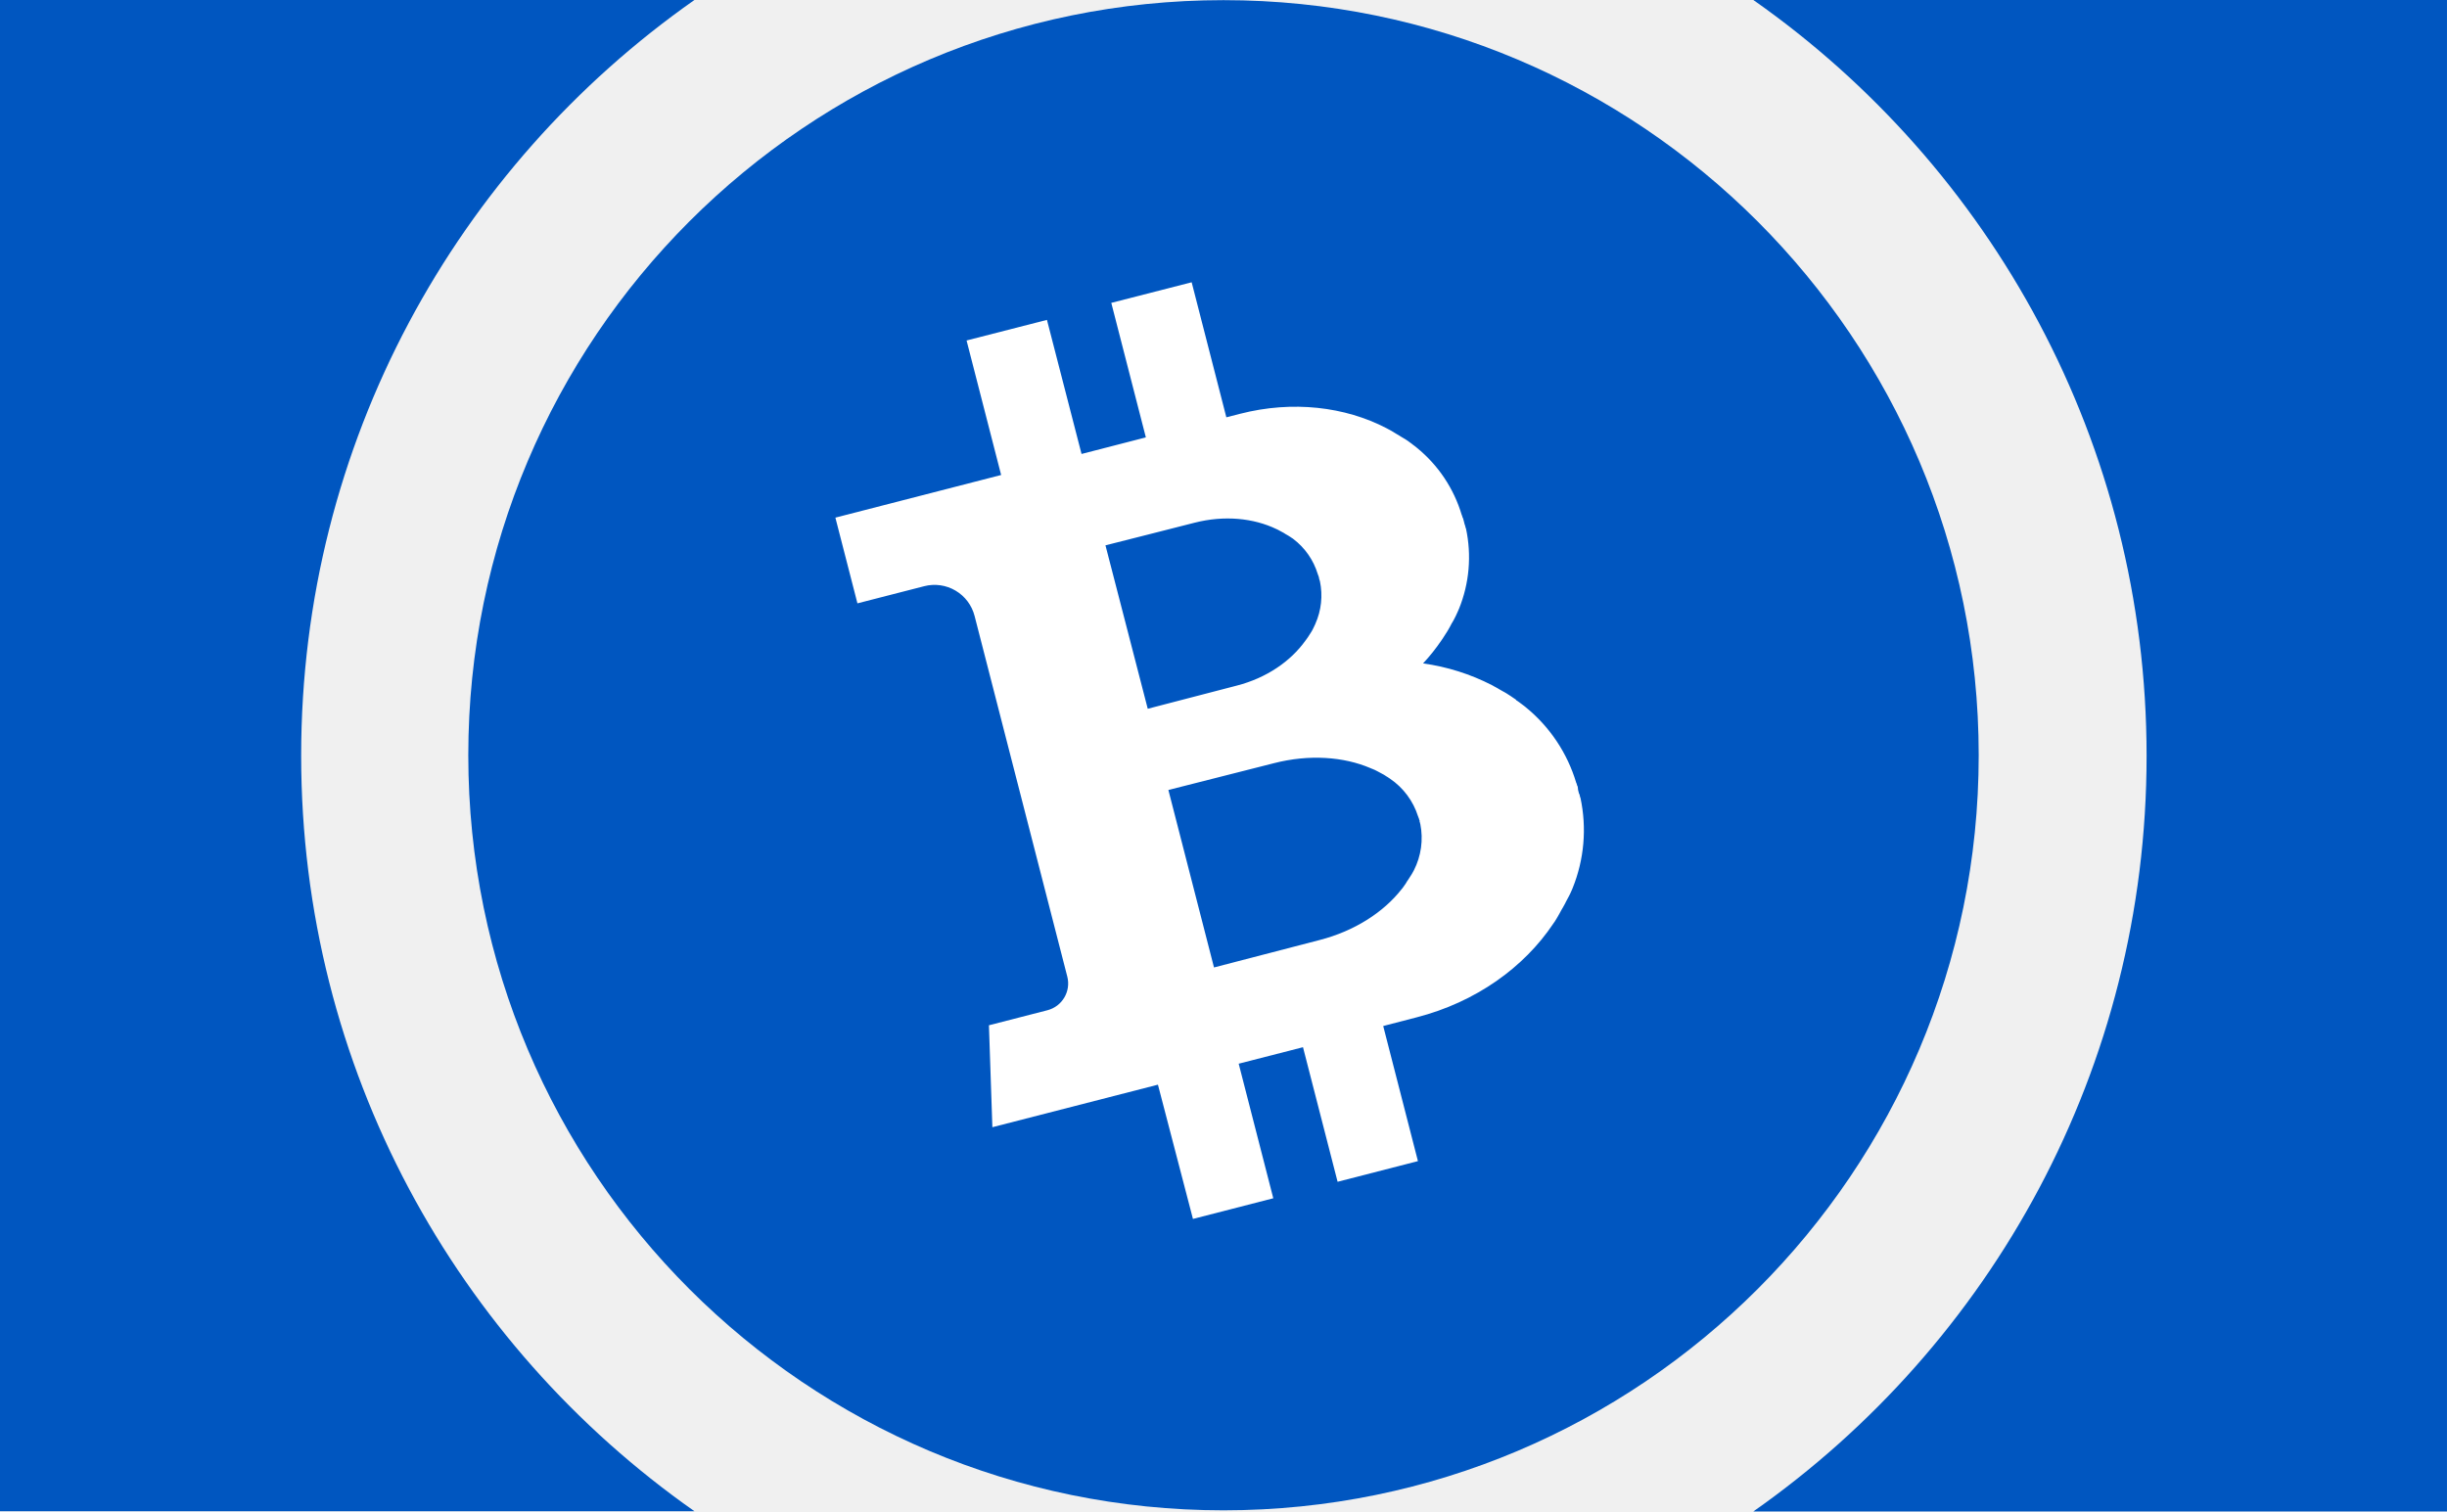
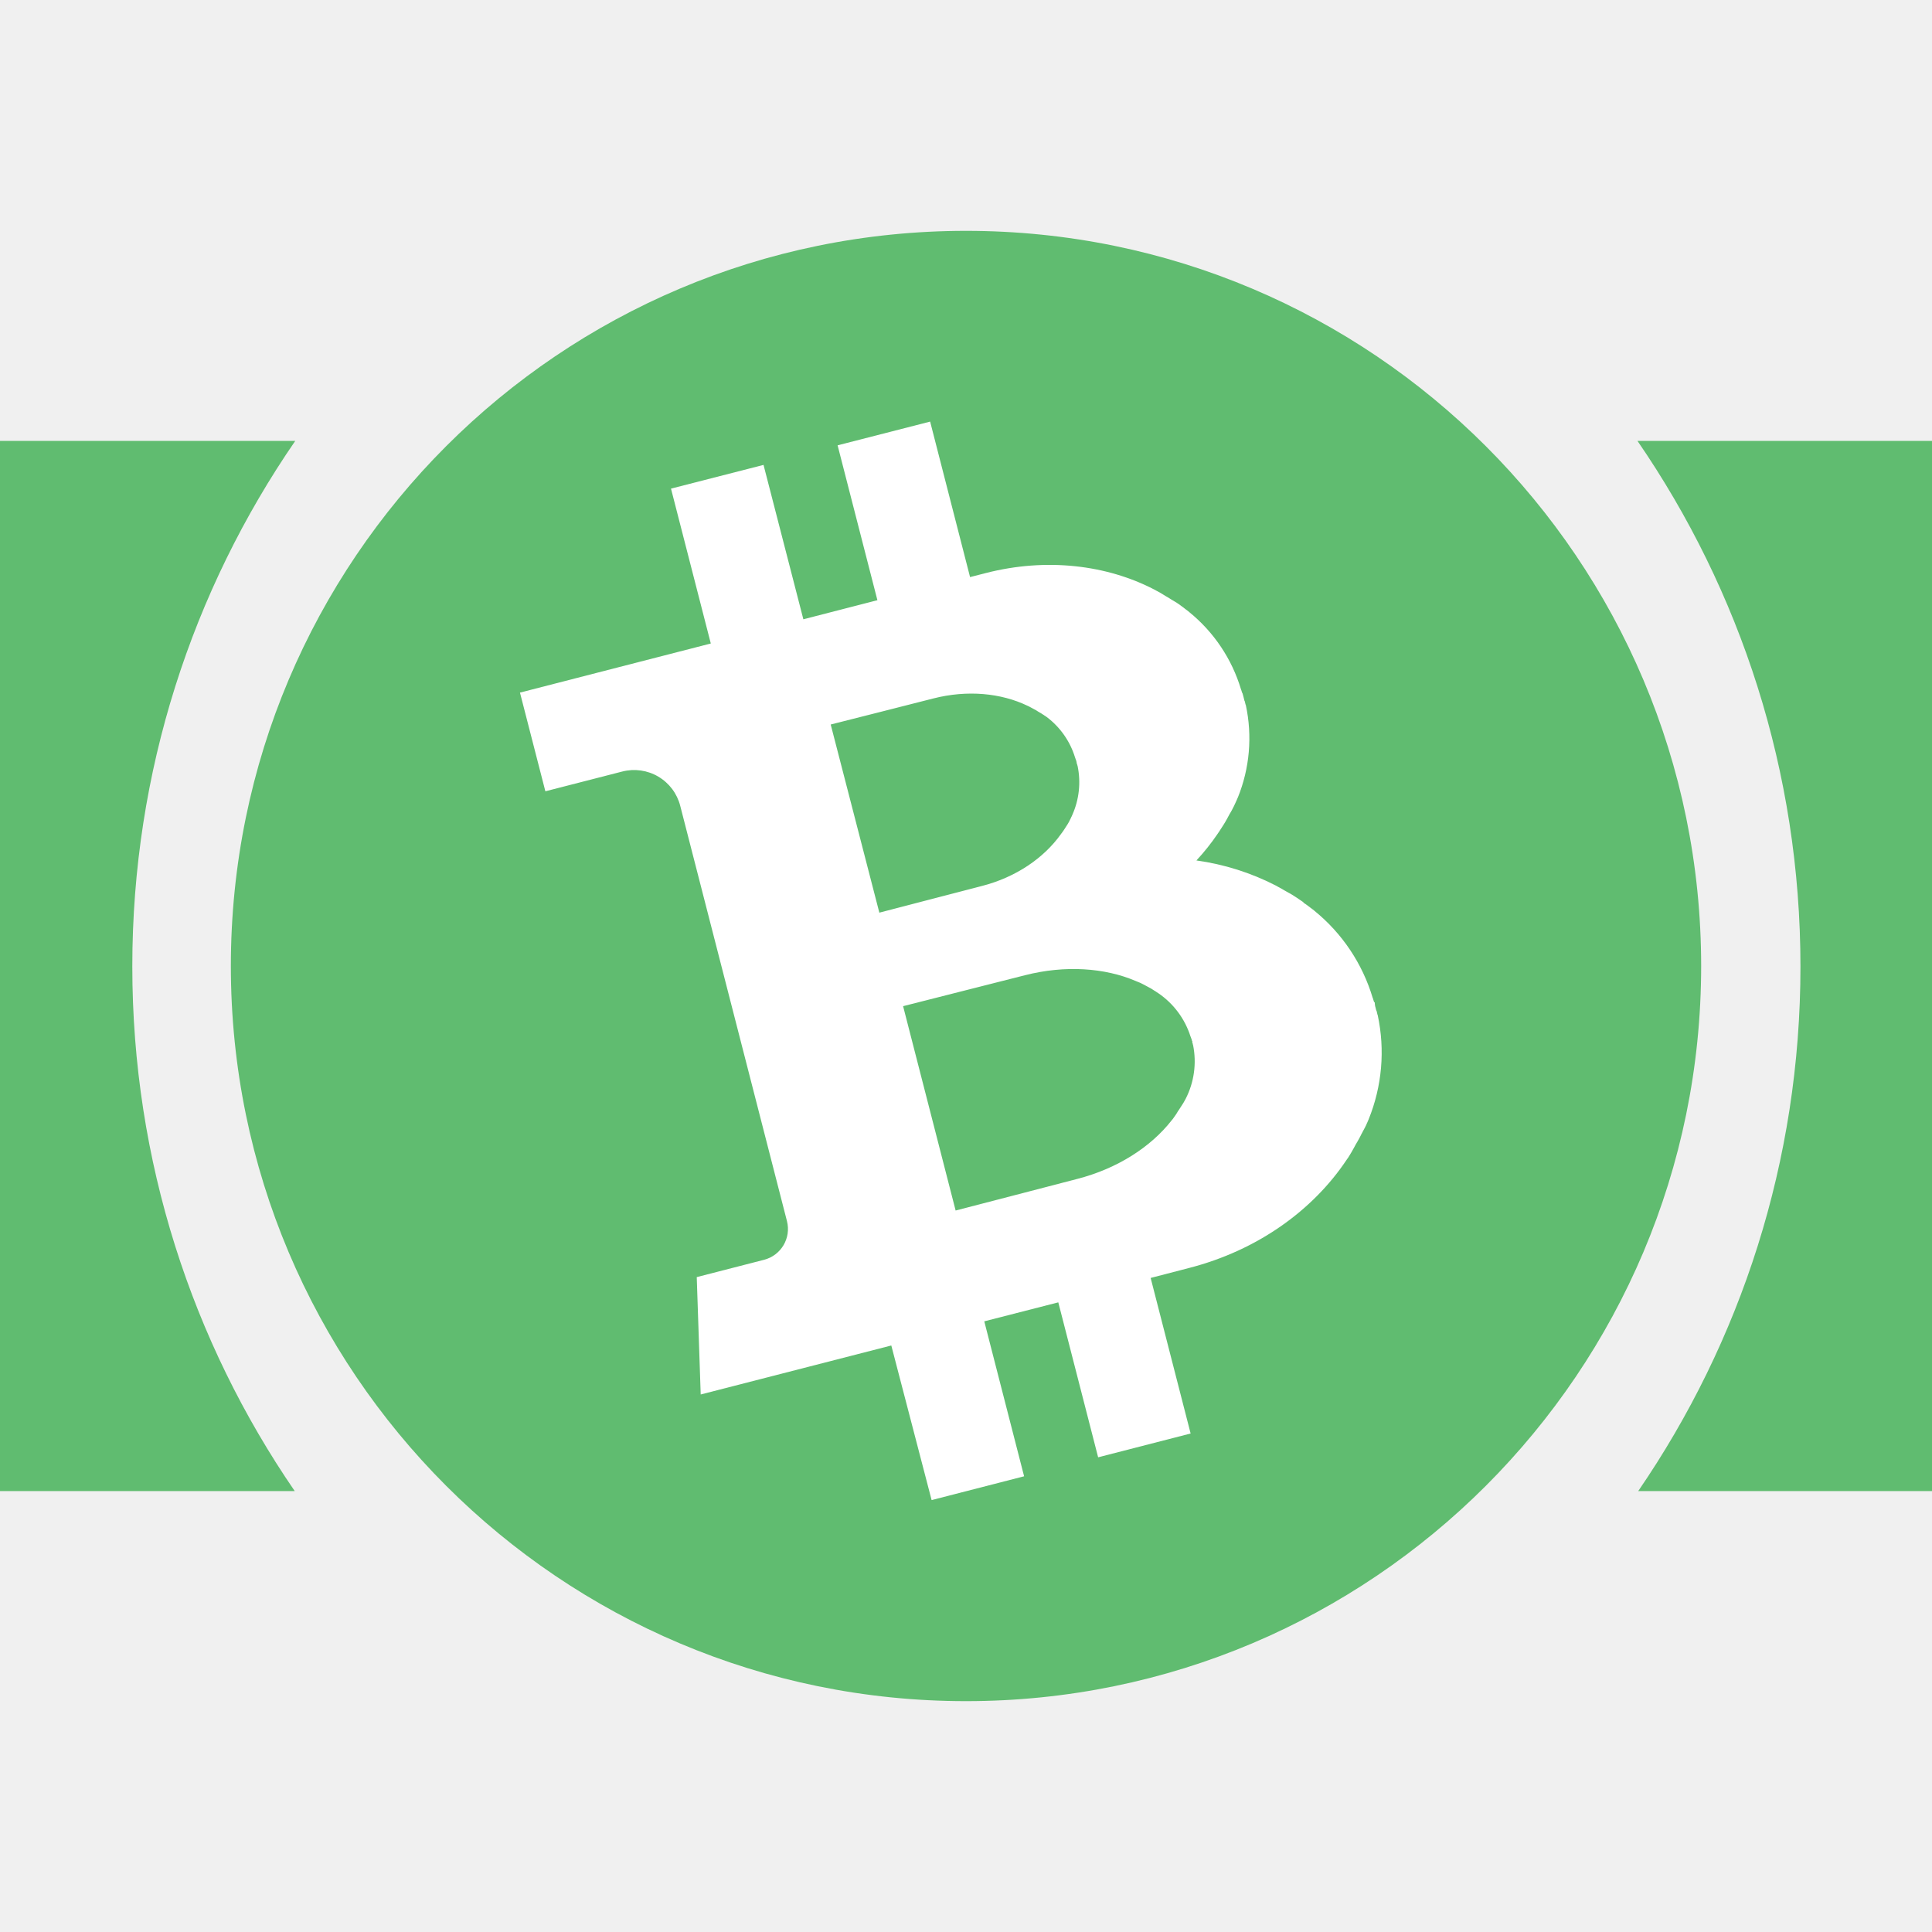
- <svg xmlns="http://www.w3.org/2000/svg" id="Layer_1" data-name="Layer 1" viewBox="0 0 962.02 594.313">
-   <defs>
-     <style>.cls-1{fill:#0056C0;}.cls-2{fill:#fff;}</style>
+ <svg xmlns="http://www.w3.org/2000/svg" id="Layer_1" data-name="Layer 1" viewBox="0 0 512 512" version="1.1" width="512" height="512">
+   <defs id="defs100">
+     <style id="style98">.cls-1{fill:#60bc70;}.cls-2{fill:#fff;}</style>
  </defs>
-   <path class="cls-1" d="M689.315,594.313c93.5-65.6,154.6-174.2,154.6-297.106S782.817,65.6,689.315,0h272.7V594.313Z" />
-   <path class="cls-1" d="M118.4,297.107c0,122.9,61.1,231.5,154.6,297.106H0V0H273.006C179.5,65.6,118.4,174.2,118.4,297.107Z" />
-   <circle class="cls-1" cx="481.01" cy="296.963" r="296.905" />
-   <path class="cls-2" d="M620.266,309.3l-.165-.307-.028-.051c-.1-.309-.175-.632-.289-.966l-.014-.026-.014-.026-.014-.026-.014-.026-.014-.026-.014-.026-.028-.051a60.65,60.65,0,0,0-19.831-29.671l-.014-.026c-.279-.213-.572-.451-.852-.663l-.386-.287-.279-.212-.12-.1-.266-.187-.12-.1-.266-.187-.12-.1-.279-.212-.146-.087-.279-.212-.146-.087-.3-.2-.146-.087-.177-.268-.159-.112-.3-.2-.159-.112-.305-.2-.159-.112-.3-.2-.159-.112-.319-.224-.159-.112-.344-.211-.159-.112-.344-.211-.159-.112-.344-.211-.159-.112-.344-.211-.185-.1-.344-.211-.185-.1-.37-.2-.185-.1-.384-.222-.185-.1-.384-.222-.185-.1-.384-.222-.2-.124-.384-.222-.2-.124-.409-.209-.2-.124-.409-.209-.277-.148-.014-.026c-.2-.124-.409-.209-.608-.333a84.659,84.659,0,0,0-27.11-8.566,75.8,75.8,0,0,0,7.263-9.122l.348-.517.026-.014.161-.252.211-.344.112-.159.211-.344.112-.159.211-.344.112-.159.211-.344.112-.159.211-.344.112-.159.185-.331.112-.159.185-.331.087-.146.185-.331.087-.146.185-.331.087-.146.159-.317.087-.146.159-.317.087-.146.159-.317.087-.146.172-.291.087-.146.173-.291.087-.146.148-.277.087-.146.148-.277.061-.132.148-.277.061-.132.148-.277.061-.132.148-.277.061-.132.122-.264.061-.132.122-.264.061-.132.122-.264.061-.132.134-.3.183-.4c.134-.3.242-.592.376-.895l.026-.014a53.867,53.867,0,0,0,2.737-31.626l-.014-.026-.028-.051-.014-.026-.014-.026-.014-.026-.014-.026-.014-.026-.014-.026c-.061-.3-.122-.594-.208-.878l0-.065-.014-.026-.014-.026-.014-.026.014.026-.124-.23c-.09-.413-.181-.826-.311-1.251-.09-.413-.22-.838-.336-1.238l-.151-.281-.028-.051c-.087-.283-.173-.567-.26-.85l-.014-.026-.014-.026-.014-.026-.014-.026-.014-.026-.014-.026-.013-.026a53.88,53.88,0,0,0-17.641-26.4l-.013-.026c-.24-.2-.506-.388-.746-.588l-.332-.25-.266-.187-.12-.1-.226-.175-.12-.1-.226-.175-.12-.1-.252-.161-.12-.1-.266-.187-.12-.1-.266-.187-.12-.1-.266-.187-.146-.087-.266-.187-.146-.087-.266-.187-.146-.087-.291-.173-.146-.087-.291-.173-.146-.087-.291-.173-.146-.087-.291-.173-.146-.087-.305-.2-.146-.087-.305-.2-.146-.087-.331-.185-.146-.087-.33-.185-.159-.112-.331-.185-.159-.112-.33-.185-.159-.112-.344-.211-.185-.1-.344-.211-.185-.1-.37-.2-.185-.1-.37-.2-.264-.122-.014-.026-.555-.3c-16.214-8.427-36.813-10.964-57.538-5.647l-5.391,1.384-13.636-53.1-31.6,8.1,13.591,52.89L425.2,178.5l-13.6-52.721-31.6,8.1,13.591,52.89-65.167,16.769,8.671,33.7,26.258-6.744a16.25,16.25,0,0,1,19.8,11.711h0L419.6,384.022a10.857,10.857,0,0,1-7.8,13.206l-23.008,5.919,1.352,40.08,65.09-16.727L469,479.294l31.584-8.127-13.6-52.916,25.278-6.481,13.605,52.915,31.584-8.127L543.8,403.436c5.352-1.4,9.956-2.588,13.141-3.412,23.356-6.007,42.243-19.7,53.672-36.775l.386-.57.026-.014.187-.266.248-.4.124-.2.248-.4.124-.2.222-.384.124-.2.222-.384.1-.185.222-.384.1-.185.222-.384.1-.185.2-.37.1-.185.2-.37.1-.185.211-.344.1-.185.211-.344.1-.185.185-.331.1-.185.185-.33.1-.185.185-.33.073-.171.185-.33.073-.171.159-.317.087-.146.159-.317.087-.146.159-.317.087-.146.159-.317.087-.146.159-.317.087-.146.159-.317.087-.146.134-.3.087-.146.134-.3.061-.132.146-.342.2-.435c.146-.342.3-.659.425-.988l.012-.039a60.716,60.716,0,0,0,3.086-35.574l-.014-.026-.014-.026-.014-.026-.014-.026-.014-.026-.014-.026-.014-.026-.014-.026c-.075-.323-.149-.645-.224-.968l0-.065-.014-.026-.014-.026-.014-.026-.014-.026-.014-.026-.014-.026-.014-.026-.014-.026-.014-.026-.014-.026-.014-.026-.014-.026-.014-.026-.055-.1c-.118-.464-.21-.942-.354-1.393C620.362,310.332,620.295,309.84,620.266,309.3ZM434.605,214.429c5.391-1.384,27.681-6.982,35.031-8.893,11.685-2.991,23.2-1.83,32.19,2.5l.3.134h0l.132.061.185.1.092.049.185.1.092.049.185.1.092.049.185.1.092.049.185.1.092.049.185.1.092.049.185.1.092.049.185.1.092.049.185.1.092.049.159.112.092.049.159.112.092.049.159.112.092.049.146.087.092.049.146.087.092.049.146.087.092.049.146.087.092.049.146.087.067.063.146.087.053.037.146.087.053.037.146.087.053.037.146.087.053.037.12.1.053.037.146.087.2.124c.146.087.279.213.425.3h0a27.251,27.251,0,0,1,9.658,13.836h0l.041.077c.043.142.1.309.143.451l.014.026.083.153c.059.232.13.425.189.657a3.953,3.953,0,0,1,.126.724l.083.153.014.026a2.2,2.2,0,0,0,.118.464l.041.077h0a27.341,27.341,0,0,1-1.8,16.768h0l-.207.474-.11.224-.087.146-.024.079-.061.132-.024.079-.087.146-.024.079-.087.146-.024.079-.087.146-.024.079-.087.146-.024.079-.087.146-.024.079-.087.146-.049.092-.087.146-.049.092-.087.146-.049.092-.087.146-.049.092-.112.159-.049.092-.112.159-.049.092-.112.159-.049.092-.112.159-.049.092-.112.159-.049.092-.112.159-.049.092-.112.159-.049.092-.112.159-.049.092-.138.173-.049.092-.138.173-.049.092-.138.173-.049.092-.138.173-.1.12h0l-.187.266c-5.811,8.142-15.334,14.72-27.019,17.711-7.364,1.886-29.6,7.716-34.986,9.1ZM558.117,323.152l.083.153.014.026c.031.181.075.323.106.5h0l.014.026h0l.014.026.014.026.014.026h0a28.087,28.087,0,0,1-2.541,18.324h0l-.283.515-.136.238-.1.185-.049.092-.087.146-.049.092-.087.146-.049.092-.112.159-.049.092-.112.159-.049.092-.112.159-.049.092-.112.159-.049.092-.112.159-.049.092-.112.159-.049.092-.112.159-.049.092-.112.159-.049.092-.112.159-.049.092-.138.173-.049.092-.138.173-.049.092-.124.2-.049.092-.124.2-.049.092-.124.2-.075.106-.124.2-.075.106-.15.212-.075.106-.15.212-.075.106-.15.212-.075.106-.151.212-.075.106-.15.212-.126.134h0l-.238.293c-7.057,9.012-18.44,16.425-32.265,19.974-8.719,2.251-35.063,9.141-41.473,10.777l-17.935-69.785c6.4-1.662,32.814-8.294,41.532-10.545,13.826-3.549,27.4-2.542,37.891,1.938l.342.146h0l.171.073.25.1.118.035.224.11.118.035.224.11.118.035.224.11.092.049.224.11.092.049.224.11.092.049.224.11.092.049.185.1.092.049.185.1.092.049.185.1.092.049.185.1.092.049.185.1.092.049.185.1.092.049.185.1.092.049.185.1.092.049.185.1.092.049.159.112.092.049.159.112.092.049.159.112.092.049.159.112.092.049.159.112.092.049.146.087.092.049.159.112.212.15c.159.112.344.211.5.323h0a28.172,28.172,0,0,1,11.053,14.834h0l.055.1c.057.167.1.309.157.476l.014.026.083.153c.059.232.118.464.191.722.129.057.15.342.109.694Z" />
+   <g id="g3129">
+     <path style="display:inline;fill:#60bc70;stroke-width:0.678" d="m 433.953,116.852 c 27.24,39.615 43.186,87.61 43.186,139.314 0,51.581 -15.871,99.442 -42.992,138.982 H 512 V 116.852 Z" id="path104" />
+     <path style="display:inline;fill:#60bc70;stroke-width:0.678" d="M 0,116.852 V 395.148 H 78.105 C 50.954,355.595 35.062,307.709 35.062,256.1 c 0,-51.695 15.943,-99.657 43.176,-139.248 z" id="path106" />
+     <circle class="cls-1" cx="256.002" cy="256" r="194.822" id="circle108" style="display:inline;fill:#60bc70;stroke-width:0.656" />
+     <path class="cls-2" d="m 364.222,265.624 -0.128,-0.238 -0.022,-0.039 c -0.078,-0.24 -0.136,-0.49 -0.224,-0.75 l -0.009,-0.02 -0.009,-0.021 -0.009,-0.02 -0.009,-0.021 -0.009,-0.02 -0.009,-0.02 -0.022,-0.04 a 47.066,47.066 0 0 0 -15.388,-23.025 l -0.009,-0.02 c -0.217,-0.165 -0.444,-0.35 -0.661,-0.515 l -0.3,-0.223 -0.216,-0.165 -0.093,-0.078 -0.206,-0.145 -0.093,-0.078 -0.206,-0.145 -0.093,-0.078 -0.216,-0.165 -0.113,-0.068 -0.217,-0.164 -0.113,-0.068 -0.233,-0.155 -0.113,-0.068 -0.137,-0.208 -0.123,-0.087 -0.233,-0.155 -0.123,-0.087 -0.237,-0.155 -0.123,-0.087 -0.233,-0.155 -0.123,-0.087 -0.248,-0.174 -0.123,-0.087 -0.267,-0.164 -0.123,-0.087 -0.267,-0.164 -0.123,-0.087 -0.267,-0.164 -0.123,-0.087 -0.267,-0.164 -0.144,-0.078 -0.267,-0.164 -0.144,-0.077 -0.287,-0.155 -0.144,-0.077 -0.298,-0.172 -0.144,-0.078 -0.298,-0.172 -0.144,-0.077 -0.298,-0.172 -0.155,-0.096 -0.298,-0.172 -0.155,-0.096 -0.317,-0.162 -0.155,-0.096 -0.317,-0.162 -0.215,-0.115 -0.009,-0.021 c -0.155,-0.096 -0.317,-0.162 -0.472,-0.258 a 65.697,65.697 0 0 0 -21.038,-6.647 58.823,58.823 0 0 0 5.636,-7.079 l 0.27,-0.401 0.02,-0.009 0.125,-0.196 0.164,-0.267 0.087,-0.123 0.164,-0.267 0.087,-0.123 0.164,-0.267 0.087,-0.123 0.164,-0.267 0.087,-0.123 0.164,-0.267 0.086,-0.123 0.144,-0.257 0.087,-0.123 0.144,-0.257 0.068,-0.113 0.144,-0.257 0.068,-0.113 0.144,-0.257 0.067,-0.113 0.123,-0.246 0.067,-0.113 0.123,-0.246 0.068,-0.113 0.123,-0.246 0.067,-0.113 0.133,-0.226 0.068,-0.113 0.134,-0.226 0.068,-0.113 0.115,-0.215 0.068,-0.113 0.115,-0.215 0.048,-0.102 0.115,-0.215 0.048,-0.103 0.115,-0.215 0.048,-0.103 0.115,-0.215 0.048,-0.103 0.095,-0.205 0.047,-0.103 0.095,-0.205 0.048,-0.102 0.095,-0.205 0.048,-0.102 0.104,-0.233 0.142,-0.31 c 0.104,-0.233 0.188,-0.459 0.292,-0.695 l 0.02,-0.009 a 41.802,41.802 0 0 0 2.124,-24.543 l -0.009,-0.02 -0.022,-0.04 -0.009,-0.02 -0.009,-0.02 -0.009,-0.02 -0.009,-0.02 -0.009,-0.02 -0.009,-0.021 c -0.048,-0.233 -0.095,-0.461 -0.161,-0.681 v -0.05 l -0.009,-0.02 -0.009,-0.02 -0.009,-0.021 0.009,0.021 -0.096,-0.178 c -0.07,-0.32 -0.14,-0.641 -0.241,-0.971 -0.07,-0.32 -0.171,-0.65 -0.261,-0.961 l -0.117,-0.218 -0.022,-0.039 c -0.068,-0.22 -0.134,-0.44 -0.202,-0.66 l -0.009,-0.02 -0.009,-0.02 -0.009,-0.02 -0.009,-0.02 -0.009,-0.02 -0.009,-0.021 -0.009,-0.02 A 41.812,41.812 0 0 0 315.187,162.231 l -0.009,-0.021 c -0.186,-0.155 -0.393,-0.301 -0.579,-0.456 l -0.258,-0.194 -0.206,-0.145 -0.093,-0.077 -0.175,-0.136 -0.093,-0.078 -0.175,-0.136 -0.093,-0.078 -0.196,-0.125 -0.093,-0.078 -0.206,-0.145 -0.093,-0.078 -0.206,-0.145 -0.093,-0.078 -0.206,-0.145 -0.113,-0.068 -0.206,-0.145 -0.113,-0.068 -0.206,-0.145 -0.113,-0.068 -0.226,-0.134 -0.113,-0.068 -0.226,-0.134 -0.113,-0.068 -0.226,-0.134 -0.113,-0.068 -0.226,-0.134 -0.113,-0.068 -0.237,-0.155 -0.113,-0.068 -0.237,-0.155 -0.113,-0.068 -0.257,-0.144 -0.113,-0.068 -0.256,-0.144 -0.123,-0.087 -0.257,-0.144 -0.123,-0.087 -0.256,-0.144 -0.123,-0.087 -0.267,-0.164 -0.144,-0.077 -0.267,-0.164 -0.144,-0.078 -0.287,-0.155 -0.144,-0.078 -0.287,-0.155 -0.205,-0.095 -0.009,-0.02 -0.431,-0.233 c -12.582,-6.54 -28.568,-8.508 -44.651,-4.382 l -4.184,1.074 -10.582,-41.207 -24.522,6.286 10.547,41.044 -19.623,5.058 -10.554,-40.913 -24.522,6.286 10.547,41.044 -50.571,13.013 6.729,26.152 20.377,-5.234 a 12.61,12.61 0 0 1 15.365,9.088 v 0 l 28.284,110.053 a 8.425,8.425 0 0 1 -6.053,10.248 l -17.855,4.593 1.049,31.103 50.511,-12.981 10.683,40.969 24.51,-6.307 -10.554,-41.064 19.616,-5.029 10.558,41.063 24.51,-6.307 -10.594,-41.224 c 4.153,-1.086 7.726,-2.008 10.198,-2.648 18.125,-4.662 32.782,-15.288 41.651,-28.538 l 0.3,-0.442 0.021,-0.009 0.145,-0.206 0.192,-0.31 0.096,-0.155 0.192,-0.31 0.096,-0.155 0.172,-0.298 0.096,-0.155 0.172,-0.298 0.077,-0.144 0.172,-0.298 0.078,-0.144 0.172,-0.298 0.077,-0.144 0.155,-0.287 0.078,-0.144 0.155,-0.287 0.077,-0.144 0.164,-0.267 0.078,-0.144 0.164,-0.267 0.078,-0.144 0.144,-0.257 0.078,-0.144 0.144,-0.256 0.078,-0.144 0.144,-0.256 0.057,-0.133 0.144,-0.256 0.057,-0.133 0.123,-0.246 0.068,-0.113 0.123,-0.246 0.067,-0.113 0.123,-0.246 0.068,-0.113 0.123,-0.246 0.067,-0.113 0.123,-0.246 0.068,-0.113 0.123,-0.246 0.068,-0.113 0.104,-0.233 0.068,-0.113 0.104,-0.233 0.048,-0.102 0.113,-0.265 0.155,-0.338 c 0.113,-0.265 0.233,-0.511 0.33,-0.767 l 0.008,-0.03 a 47.117,47.117 0 0 0 2.396,-27.606 l -0.009,-0.02 -0.009,-0.02 -0.009,-0.02 -0.009,-0.02 -0.009,-0.02 -0.009,-0.02 -0.009,-0.02 -0.009,-0.02 c -0.058,-0.251 -0.116,-0.501 -0.174,-0.751 v -0.051 l -0.009,-0.021 -0.009,-0.02 -0.009,-0.021 -0.009,-0.02 -0.009,-0.021 -0.009,-0.02 -0.009,-0.02 -0.009,-0.021 -0.009,-0.02 -0.009,-0.021 -0.009,-0.02 -0.009,-0.02 -0.009,-0.02 -0.043,-0.078 c -0.092,-0.36 -0.163,-0.731 -0.275,-1.081 -0.037,-0.209 -0.089,-0.591 -0.112,-1.01 z m -144.077,-73.622 c 4.184,-1.074 21.481,-5.418 27.185,-6.901 9.068,-2.321 18.004,-1.42 24.98,1.94 l 0.233,0.104 v 0 l 0.102,0.048 0.144,0.078 0.071,0.038 0.144,0.077 0.071,0.038 0.144,0.077 0.071,0.038 0.144,0.077 0.071,0.038 0.144,0.078 0.072,0.038 0.144,0.077 0.071,0.038 0.144,0.077 0.071,0.038 0.144,0.077 0.072,0.038 0.144,0.078 0.071,0.038 0.123,0.087 0.071,0.038 0.123,0.087 0.071,0.038 0.123,0.087 0.071,0.038 0.113,0.068 0.071,0.038 0.113,0.068 0.071,0.038 0.113,0.068 0.071,0.038 0.113,0.068 0.071,0.038 0.113,0.068 0.052,0.049 0.113,0.068 0.041,0.029 0.113,0.068 0.041,0.029 0.113,0.067 0.041,0.028 0.113,0.068 0.041,0.029 0.093,0.077 0.041,0.028 0.113,0.067 0.155,0.096 c 0.113,0.068 0.216,0.165 0.33,0.233 v 0 a 21.147,21.147 0 0 1 7.495,10.737 v 0 l 0.032,0.06 c 0.034,0.11 0.078,0.24 0.111,0.35 l 0.009,0.02 0.065,0.119 c 0.046,0.18 0.101,0.33 0.147,0.51 a 3.068,3.068 0 0 1 0.098,0.562 l 0.064,0.119 0.009,0.021 a 1.707,1.707 0 0 0 0.092,0.36 l 0.032,0.06 v 0 a 21.217,21.217 0 0 1 -1.397,13.012 v 0 l -0.161,0.368 -0.085,0.174 -0.067,0.113 -0.019,0.061 -0.047,0.103 -0.019,0.061 -0.068,0.113 -0.019,0.061 -0.068,0.113 -0.019,0.061 -0.068,0.113 -0.018,0.061 -0.068,0.113 -0.019,0.061 -0.067,0.113 -0.018,0.061 -0.068,0.113 -0.038,0.072 -0.068,0.113 -0.038,0.072 -0.068,0.113 -0.038,0.071 -0.068,0.113 -0.038,0.071 -0.087,0.123 -0.038,0.071 -0.087,0.123 -0.038,0.071 -0.087,0.123 -0.038,0.071 -0.087,0.123 -0.038,0.072 -0.087,0.123 -0.038,0.071 -0.087,0.123 -0.038,0.072 -0.087,0.123 -0.038,0.071 -0.087,0.123 -0.038,0.072 -0.107,0.134 -0.038,0.072 -0.107,0.134 -0.038,0.072 -0.107,0.134 -0.038,0.072 -0.107,0.134 -0.077,0.093 v 0 l -0.145,0.206 c -4.509,6.318 -11.9,11.423 -20.967,13.744 -5.715,1.464 -22.97,5.988 -27.15,7.062 z m 95.848,84.372 0.065,0.119 0.009,0.02 c 0.024,0.14 0.058,0.251 0.082,0.388 v 0 l 0.009,0.02 v 0 l 0.009,0.02 0.009,0.02 0.009,0.02 v 0 a 21.796,21.796 0 0 1 -1.972,14.22 v 0 l -0.22,0.4 -0.106,0.185 -0.078,0.144 -0.038,0.072 -0.068,0.113 -0.038,0.071 -0.068,0.113 -0.038,0.072 -0.087,0.123 -0.038,0.071 -0.087,0.123 -0.038,0.071 -0.087,0.123 -0.038,0.071 -0.087,0.123 -0.038,0.071 -0.086,0.123 -0.038,0.071 -0.087,0.123 -0.038,0.071 -0.087,0.123 -0.038,0.072 -0.087,0.123 -0.038,0.071 -0.087,0.123 -0.038,0.072 -0.107,0.134 -0.038,0.071 -0.107,0.134 -0.038,0.071 -0.096,0.155 -0.038,0.071 -0.096,0.155 -0.038,0.072 -0.096,0.155 -0.058,0.082 -0.096,0.155 -0.058,0.082 -0.116,0.165 -0.058,0.082 -0.116,0.165 -0.058,0.082 -0.116,0.165 -0.058,0.082 -0.117,0.165 -0.058,0.082 -0.116,0.164 -0.098,0.104 v 0 l -0.185,0.227 c -5.476,6.994 -14.31,12.746 -25.038,15.5 -6.766,1.747 -27.21,7.094 -32.184,8.363 l -13.92,-54.157 c 4.967,-1.29 25.465,-6.436 32.23,-8.183 10.729,-2.754 21.263,-1.973 29.404,1.504 l 0.265,0.113 v 0 l 0.133,0.057 0.194,0.077 0.092,0.027 0.174,0.085 0.091,0.027 0.174,0.085 0.092,0.027 0.174,0.085 0.071,0.038 0.174,0.085 0.071,0.038 0.174,0.085 0.071,0.038 0.174,0.085 0.071,0.038 0.144,0.078 0.071,0.038 0.144,0.078 0.071,0.038 0.144,0.077 0.071,0.038 0.144,0.078 0.071,0.038 0.144,0.078 0.071,0.038 0.144,0.077 0.071,0.038 0.144,0.078 0.071,0.038 0.144,0.078 0.071,0.038 0.144,0.077 0.071,0.038 0.123,0.087 0.071,0.038 0.123,0.087 0.071,0.038 0.123,0.087 0.071,0.038 0.123,0.087 0.072,0.038 0.123,0.087 0.071,0.038 0.113,0.068 0.071,0.038 0.123,0.087 0.165,0.116 c 0.123,0.087 0.267,0.164 0.388,0.251 v 0 a 21.862,21.862 0 0 1 8.577,11.512 v 0 l 0.043,0.078 c 0.044,0.13 0.078,0.24 0.122,0.369 l 0.009,0.021 0.065,0.119 c 0.046,0.18 0.092,0.36 0.148,0.56 0.1,0.044 0.116,0.265 0.085,0.539 z" id="path110" style="display:inline;fill:#ffffff;stroke-width:0.776" />
+   </g>
</svg>
